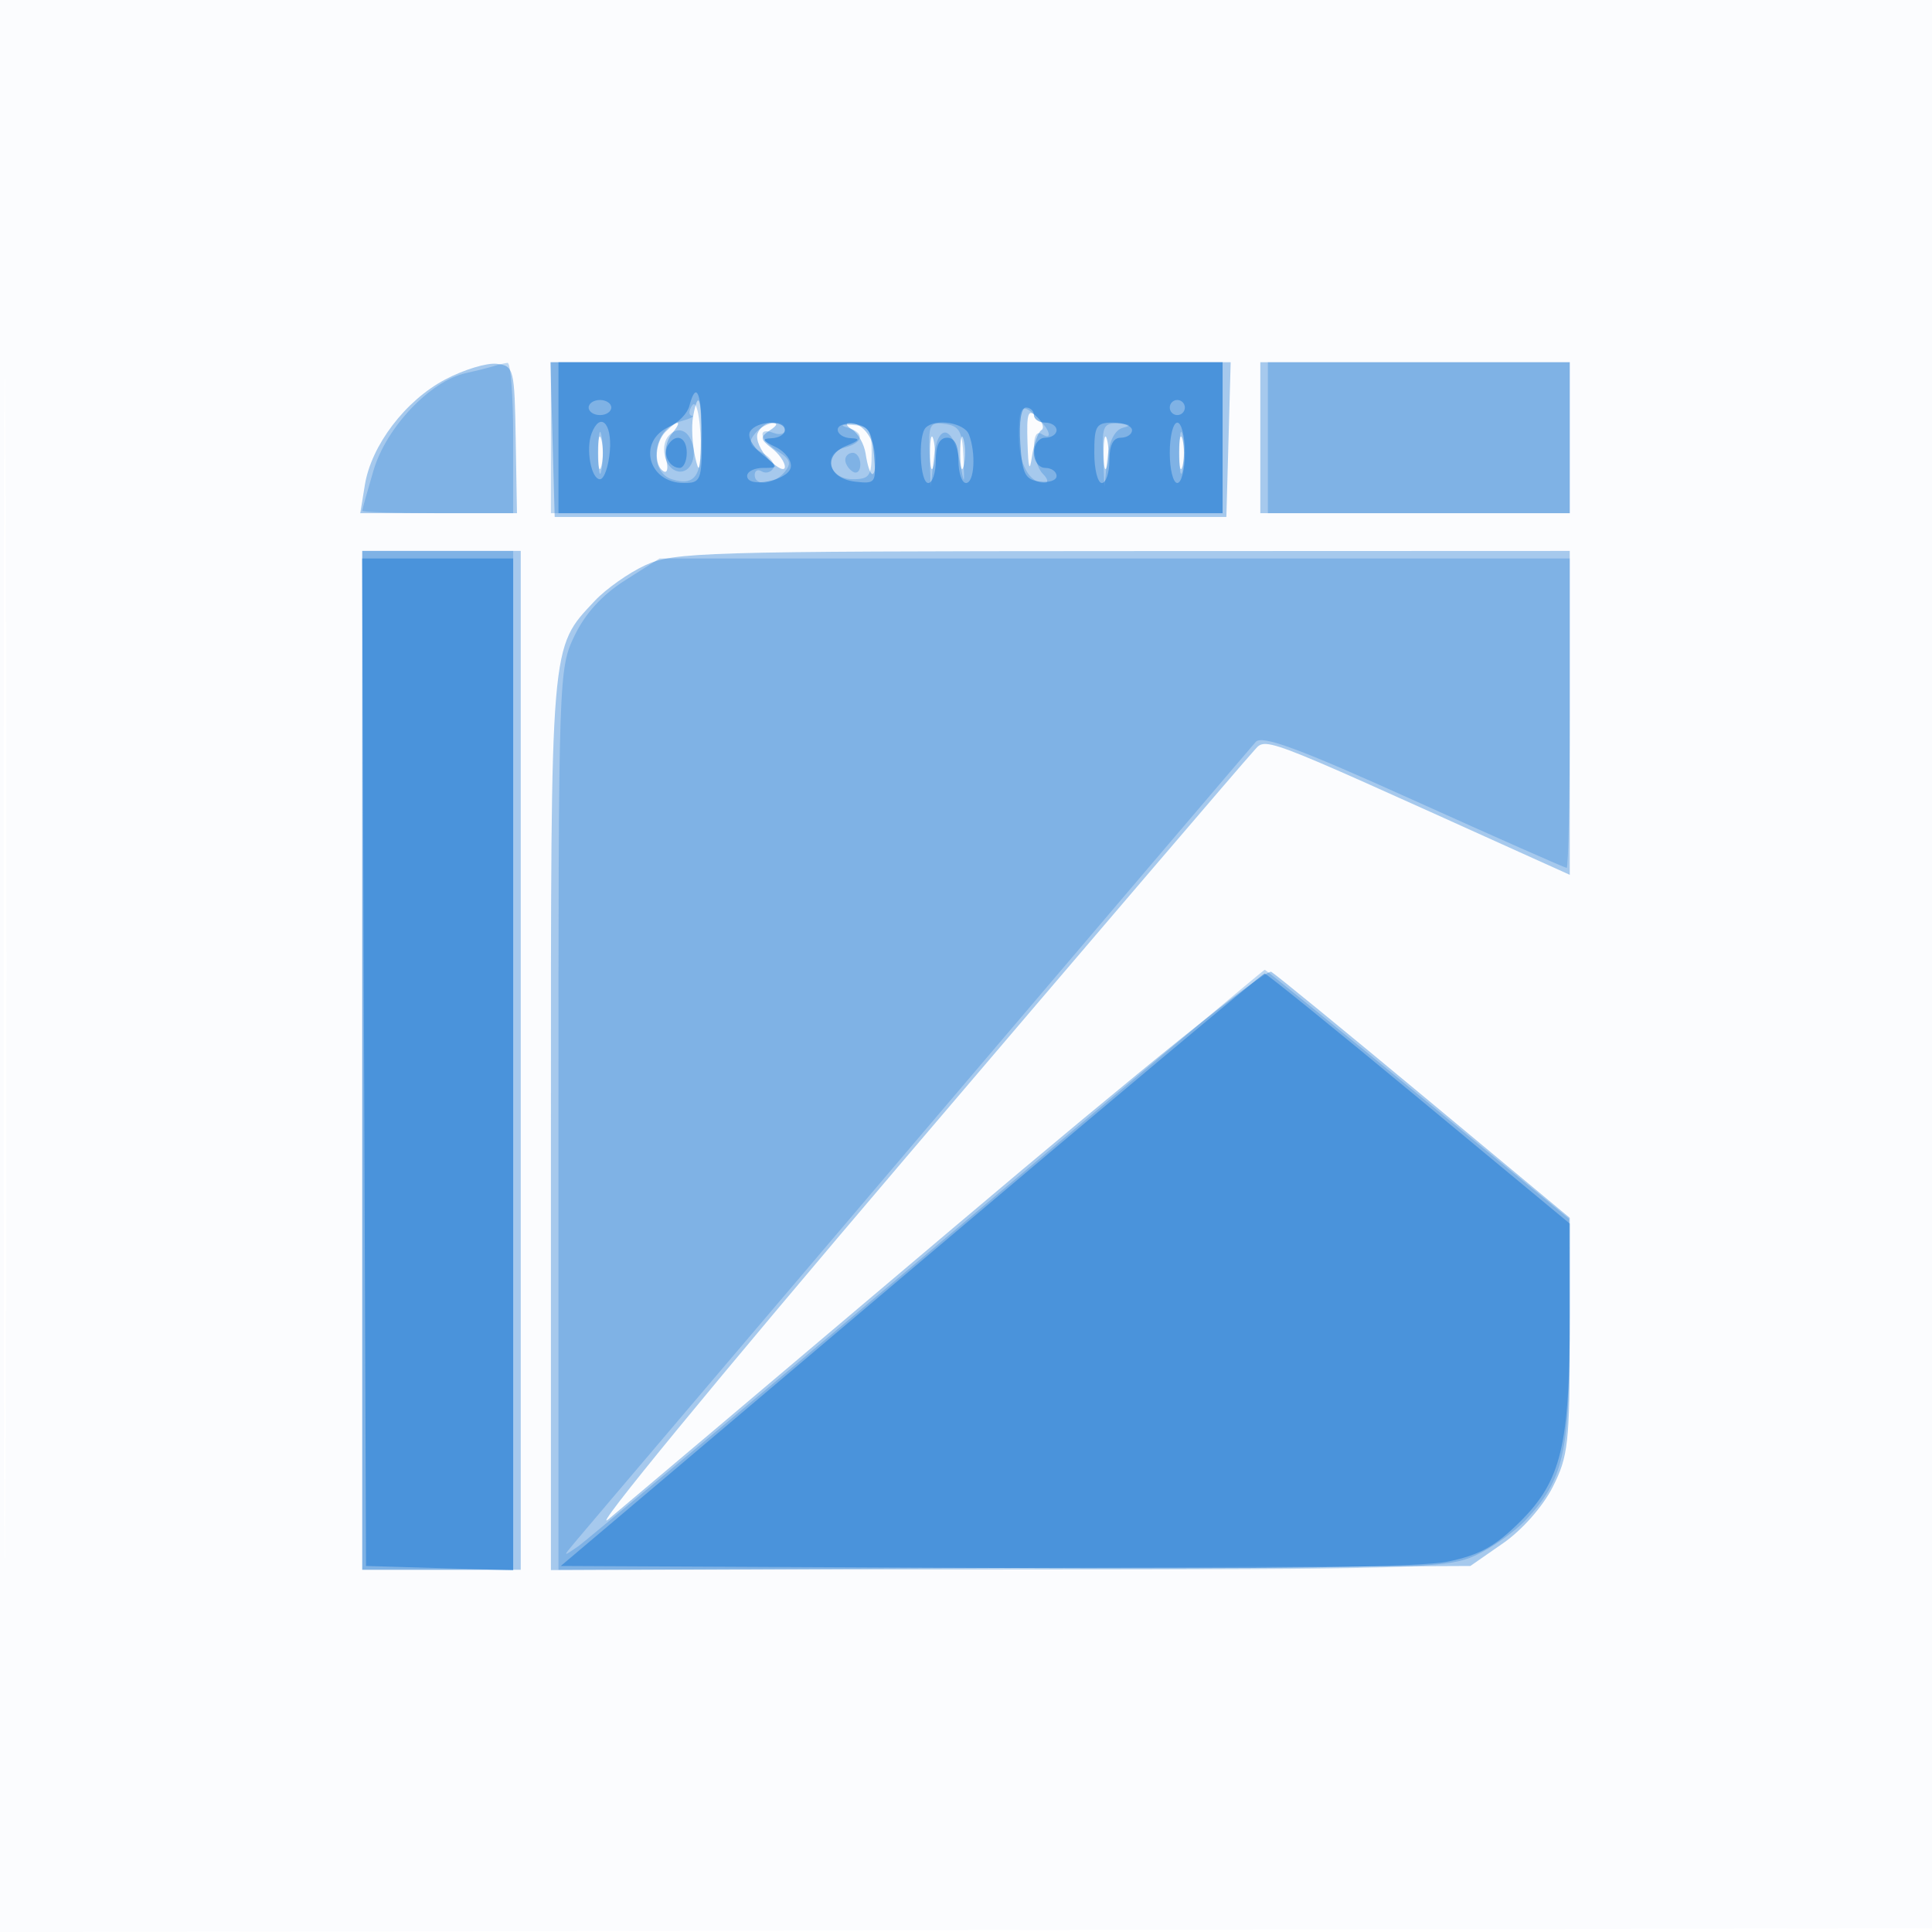
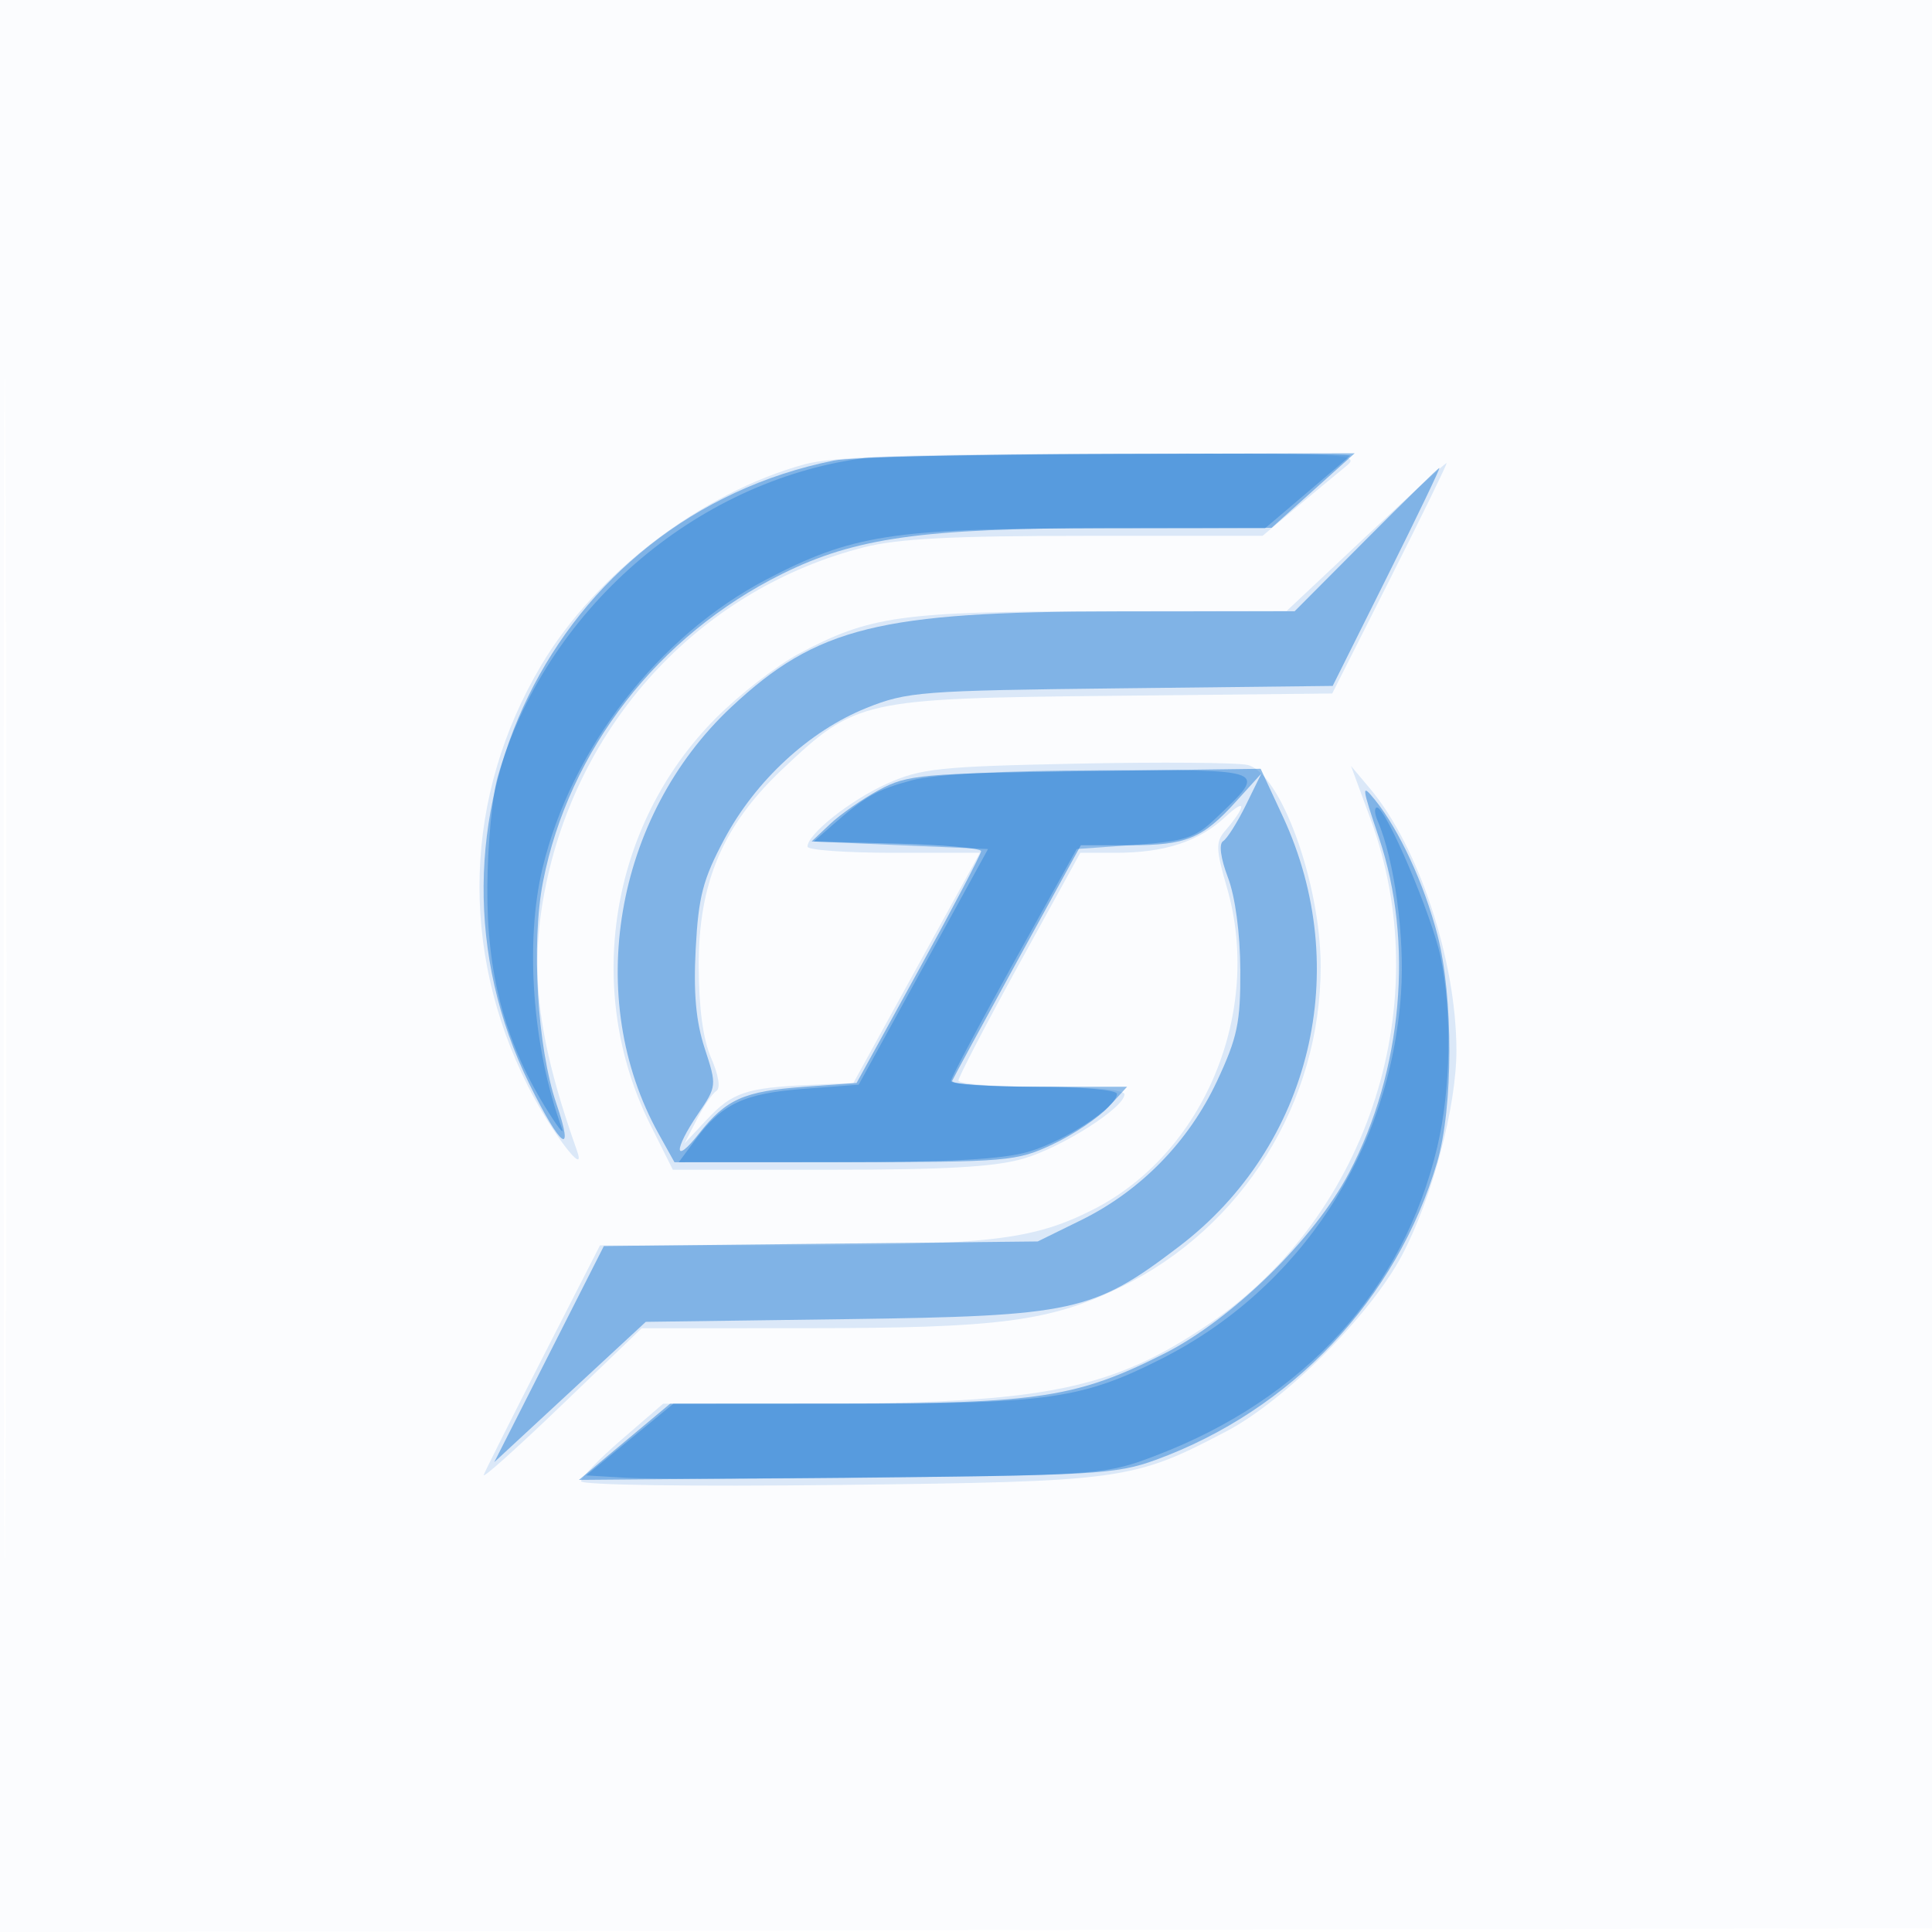
<svg xmlns="http://www.w3.org/2000/svg" width="256" height="256">
  <path fill="#1976D2" fill-opacity=".016" fill-rule="evenodd" d="M0 128.004v128.004l128.25-.254 128.25-.254.254-127.75L257.008 0H0zm.485.496c0 70.4.119 99.053.265 63.672s.146-92.98 0-128S.485 58.1.485 128.5" />
-   <path fill="#1976D2" fill-opacity=".378" fill-rule="evenodd" d="M58.989 50.283c-5.269 2.782-9.791 8.722-10.645 13.983L47.738 68h10.381l10.381.001-.166-9.751c-.159-9.424-.243-9.76-2.51-10.043-1.29-.162-4.366.773-6.835 2.076m14.226 7.967L73.5 68.5h89l.285-10.25.285-10.25H72.93zM167 58v10h41V48h-41zm-75.17-2.75c-.222 1.237-.102 3.6.265 5.25.541 2.428.691 1.999.787-2.25.123-5.476-.361-6.857-1.052-3m44.32 3.461c.107 3.411.276 3.927.59 1.792.242-1.648.8-3.223 1.24-3.5s.173-1.083-.591-1.792c-1.173-1.089-1.366-.544-1.239 3.5M88.2 57.2c-1.415 1.415-1.584 4.444-.293 5.242.498.309.67-.342.382-1.446s.033-2.679.715-3.501c1.482-1.785.899-1.998-.804-.295m12.191.223c-.3.782.389 2.357 1.532 3.5 1.142 1.142 2.077 1.564 2.077.937s-.787-1.743-1.75-2.481c-1.53-1.172-1.561-1.467-.25-2.345 1.055-.705 1.12-1.008.219-1.019-.705-.008-1.527.625-1.828 1.408m12.535-.49c.784.496 1.582 1.925 1.773 3.174.491 3.217 1.301 3.69 1.301.76 0-2.569-1.642-4.878-3.45-4.852-.578.009-.408.422.376.918M79.232 60c0 1.925.206 2.712.457 1.75.252-.962.252-2.538 0-3.5-.251-.962-.457-.175-.457 1.75m44 0c0 1.925.206 2.712.457 1.75.252-.962.252-2.538 0-3.5-.251-.962-.457-.175-.457 1.75m4 0c0 1.925.206 2.712.457 1.75.252-.962.252-2.538 0-3.5-.251-.962-.457-.175-.457 1.75m19 0c0 1.925.206 2.712.457 1.75.252-.962.252-2.538 0-3.5-.251-.962-.457-.175-.457 1.75m10 0c0 1.925.206 2.712.457 1.75.252-.962.252-2.538 0-3.5-.251-.962-.457-.175-.457 1.75M48 140.5V208h21V73H48zm37.5-65.604c-2.2 1.018-5.214 3.146-6.697 4.728C72.883 85.938 73 84.534 73 148.99v59.055l60.915-.272 60.914-.273 4.336-3.013c2.534-1.762 5.27-4.862 6.585-7.462 2.047-4.048 2.25-5.856 2.25-20.052v-15.602l-19.175-15.936c-10.546-8.764-19.711-16.261-20.367-16.66-.738-.449-16.724 12.416-41.975 33.782-22.431 18.979-43.053 36.406-45.828 38.725-2.844 2.378 14.289-18.466 39.276-47.782 24.376-28.6 45.108-52.832 46.071-53.848 1.899-2.006-.396-2.867 35.248 13.218l6.75 3.046V73l-59.25.022c-55.538.021-59.501.138-63.25 1.874" />
-   <path fill="#1976D2" fill-opacity=".27" fill-rule="evenodd" d="M65.5 48.491c-.55.184-2.249.61-3.775.947-4.701 1.038-10.532 7.172-12.219 12.855C48.678 65.081 48 67.506 48 67.682c0 .175 4.5.318 10 .318h10V58c0-5.5-.338-9.964-.75-9.921s-1.2.229-1.75.412M73 58v10h89V48H73zm95 0v10h40V48h-40zm-76.309-4.25c-.445.688-.445 1.295 0 1.35s-.316.41-1.691.789c-3.465.956-4.173 6.604-.956 7.625 3.135.995 4.117-.602 3.766-6.124-.187-2.949-.631-4.394-1.119-3.64M135 57.8c0 3.698 1.372 6.2 3.4 6.2.556 0 .467-.533-.2-1.2-1.447-1.447-1.626-6.181-.2-5.3 1.489.92 1.209-.434-.429-2.071C135.413 53.27 135 53.65 135 57.8M79.272 60c0 2.475.195 3.487.434 2.25.238-1.237.238-3.263 0-4.5-.239-1.237-.434-.225-.434 2.25m20.786-2.57c-.95 1.145-.769 1.654.905 2.55 1.151.616 1.824 1.555 1.496 2.086-.328.532-1.016.708-1.528.391s-.931-.098-.931.484c0 1.544 2.559 1.295 3.954-.385.962-1.16.79-1.699-.878-2.741-2.387-1.49-2.815-3.312-.576-2.453.825.316 1.5.139 1.5-.393 0-1.465-2.596-1.161-3.942.461m12.192-.791c2.373.688 2.206 2.008-.337 2.673-3.014.789-2.12 4.188 1.101 4.188 2.175 0 2.486-.438 2.486-3.5 0-3.017-.345-3.525-2.5-3.685-1.444-.106-1.761.03-.75.324m10.918 3.541.168 4.32.396-3.812c.486-4.676 2.496-4.446 3.424.391.649 3.384.654 3.377.5-.579-.13-3.329-.533-4.054-2.406-4.32-2.056-.292-2.236.053-2.082 4m23 .07.168 4.25.389-3.688c.253-2.399.98-3.843 2.082-4.134 1.205-.317 1.045-.479-.557-.562-2.023-.104-2.233.313-2.082 4.134m10.104-.25c0 2.475.195 3.487.434 2.25.238-1.237.238-3.263 0-4.5-.239-1.237-.434-.225-.434 2.25m-67.605-2.333c-1.222 1.221-.687 4.111.871 4.709 1.747.67 2.975-1.597 2.1-3.876-.609-1.588-1.865-1.94-2.971-.833M112 60.941c0 .518.45 1.219 1 1.559s1-.084 1-.941S113.55 60 113 60s-1 .423-1 .941M48 140.5V208h20V73H48zm34.84-63.613c-3.026 1.918-5.271 4.371-6.696 7.315C74.025 88.579 74 89.338 74 148.316V208l58.75-.022c55.051-.021 59.002-.139 62.75-1.874 2.2-1.018 5.214-3.146 6.697-4.728 4.97-5.3 5.807-8.952 5.755-25.094l-.048-14.782-20.028-16.5c-11.016-9.075-20.147-16.5-20.292-16.5s-20.22 16.875-44.61 37.5-45.275 38.144-46.41 38.931c-1.972 1.367-1.992 1.345-.45-.5 3.956-4.732 89.3-105.059 90.285-106.134.844-.922 5.739.89 20.943 7.75 10.913 4.924 20.025 8.953 20.25 8.953.224 0 .408-9.225.408-20.5V74H87.392z" />
-   <path fill="#1976D2" fill-opacity=".508" fill-rule="evenodd" d="M74 58v10h88V48H74zm17.345-4.211c-.258.985-1.45 2.222-2.651 2.75C84.408 58.426 85.848 64 90.622 64c2.24 0 2.378-.349 2.378-6 0-5.89-.73-7.747-1.655-4.211M78 54c0 .55.675 1 1.5 1s1.5-.45 1.5-1-.675-1-1.5-1-1.5.45-1.5 1m77 0c0 .55.45 1 1 1s1-.45 1-1-.45-1-1-1-1 .45-1 1m-19.805 4.75c.26 4.053.635 4.797 2.555 5.07 1.238.175 2.25-.162 2.25-.75 0-.589-.675-1.07-1.5-1.07-.833 0-1.5-.889-1.5-2s.667-2 1.5-2c.825 0 1.5-.45 1.5-1s-.675-1-1.5-1-1.5-.45-1.5-1-.475-1-1.055-1c-.634 0-.933 1.893-.75 4.75M78.39 57.427c-.793 2.066-.061 6.073 1.11 6.073.55 0 1.14-1.687 1.31-3.75.307-3.705-1.299-5.246-2.42-2.323m21.01-.265c-.407.658.266 1.959 1.552 3 2.247 1.82 2.249 1.838.159 1.838C99.95 62 99 62.48 99 63.066c0 1.693 5.449.613 5.782-1.145.164-.869-.732-2.076-1.992-2.682-1.801-.868-1.916-1.118-.54-1.171.963-.038 1.75-.518 1.75-1.068 0-1.389-3.722-1.258-4.6.162m11.6-.232c0 .589.787 1.099 1.75 1.133 1.304.048 1.157.302-.574.996-3.212 1.287-2.475 4.347 1.147 4.764 2.687.309 2.793.16 2.492-3.5-.254-3.086-.749-3.885-2.565-4.143-1.237-.175-2.25.162-2.25.75m11.667-.263C121.608 57.725 121.894 64 123 64c.55 0 1-1.35 1-3q0-3 1.5-3t1.5 3c0 1.65.45 3 1 3 1.104 0 1.345-3.938.393-6.418-.604-1.573-4.453-2.188-5.726-.915M145 60c0 2.2.45 4 1 4s1-1.35 1-3q0-3 1.5-3c.825 0 1.5-.45 1.5-1s-1.125-1-2.5-1c-2.25 0-2.5.4-2.5 4m10 0c0 2.2.45 4 1 4s1-1.8 1-4-.45-4-1-4-1 1.8-1 4m-66.5-1c-.729 1.18.217 3 1.559 3 .518 0 .941-.9.941-2 0-2.109-1.455-2.691-2.5-1m-40.257 81.75.257 66.75 9.75.286 9.75.286V74H47.986zm72.456 27.5L74.307 207.5l56.097.264c38.2.179 57.81-.091 61.469-.847 4.205-.869 6.299-2.036 9.637-5.374 5.353-5.354 6.49-10.087 6.49-27.026v-12.385l-19.98-16.566C177.031 136.455 167.827 129 167.566 129c-.262 0-21.352 17.662-46.867 39.25" />
+   <path fill="#1976D2" fill-opacity=".143" fill-rule="evenodd" d="M106.608 61.522C92.974 65.265 78.944 75.97 71.724 88.136c-10.27 17.305-10.908 37.672-1.749 55.815 3.007 5.957 7.808 12.288 6.484 8.549-5.357-15.117-6.417-24.37-4.069-35.5 4.626-21.927 20.826-39.055 42.07-44.478 4.502-1.15 11.694-1.522 29.397-1.522h23.437l4.473-3.75a749 749 0 0 1 6.603-5.478c2.027-1.644.467-1.724-32.37-1.66-25.604.05-35.761.413-39.392 1.41M181 71.078l-10.5 9.868-24.5.039c-26.645.042-30.746.618-40.15 5.636-2.942 1.571-7.903 5.425-11.024 8.565-14.026 14.113-17.549 36.043-8.651 53.848L89.156 155h20.741c15.463 0 22.017-.379 25.758-1.49 5.166-1.534 13.345-6.754 13.345-8.516 0-.598-4.38-.994-11-.994-6.05 0-11-.372-11-.827s3.633-7.429 8.073-15.5L143.146 113h4.684c6.479 0 10.995-1.473 14.499-4.73 2.875-2.672 2.85-1.503-.04 1.874-1.213 1.417-1.175 2.439.273 7.42 4.799 16.509-3.009 35.29-17.768 42.735-7.977 4.024-13.81 4.7-40.68 4.712l-24.614.011-7.5 14.672c-4.125 8.069-7.681 15.151-7.903 15.738-.222.588 4.397-3.545 10.264-9.182L85.028 176l21.736-.008c25.715-.008 32.366-.88 41.797-5.474 16.099-7.844 26.449-24.475 26.433-42.478-.009-10.996-5.291-25.574-9.663-26.672-1.309-.328-11.482-.41-22.606-.181-18.316.376-20.697.628-25.225 2.668-4.841 2.181-10.5 6.671-10.5 8.332 0 .447 5.141.813 11.425.813h11.424l-8.384 15.25-8.385 15.25-5.79.257c-8.402.374-10.253.994-13.589 4.55l-2.995 3.193 1.64-3.187c.902-1.752 2.066-3.45 2.587-3.771.559-.346.277-2.113-.689-4.314-1.084-2.472-1.643-6.592-1.659-12.228-.031-11.039 3.17-18.586 11.038-26.028 9.797-9.266 10.518-9.426 43.89-9.776l29.014-.304 7.663-15.186c4.215-8.352 7.584-15.255 7.487-15.341S186.775 65.65 181 71.078m.59 37.408c8.885 24.147-.113 52.431-21.268 66.854-12.868 8.773-21.873 10.611-52.139 10.64l-20.317.02-5.433 4.691c-2.988 2.58-5.433 5.091-5.433 5.58 0 .509 14.625.718 34.25.489 37.598-.44 38.906-.621 51.25-7.1 7.798-4.093 19.089-15.417 23.28-23.346 4.01-7.588 7.226-19.742 7.203-27.224-.037-11.876-5.021-26.939-11.444-34.59l-2.519-3z" />
+   <path fill="#1976D2" fill-opacity=".465" fill-rule="evenodd" d="M110.5 61.022c-37.335 7.494-57.249 48.304-40.335 82.661 4.16 8.452 6.03 9.796 3.558 2.558-2.527-7.397-3.361-21.322-1.763-29.442 3.423-17.401 15.247-32.61 31.684-40.755 9.666-4.789 18.532-6.04 43.064-6.076l21.792-.032L174 65l5.5-4.936-32.5.077c-17.875.043-34.3.439-36.5.881M181 71.5l-9.46 9.5-23.52.015c-31.473.02-39.795 2.082-51.112 12.668-15.5 14.498-19.609 38.638-9.627 56.567l2.087 3.75 22.566-.01c21.617-.009 22.776-.109 27.566-2.367 2.75-1.297 6.091-3.543 7.424-4.991l2.425-2.632h-11.758c-6.467 0-11.608-.35-11.424-.778.183-.428 4.094-7.628 8.692-16L143.218 112h6.457c7.542 0 9.647-.869 14.143-5.835l3.318-3.665-2.054 4.182c-1.129 2.3-2.486 4.45-3.014 4.776-.583.36-.331 2.255.642 4.818.97 2.557 1.617 7.397 1.639 12.263.032 6.959-.384 8.938-3.092 14.725-3.755 8.024-10.146 14.553-18.04 18.429L137.5 164.5l-28.743.306-28.743.307-7.259 14.313-7.259 14.314 10.037-9.294 10.038-9.295 26.464-.357c30.337-.408 32.799-.945 44.219-9.644 17.487-13.32 23.129-36.736 13.725-56.967l-2.936-6.316-23.272.316c-21.621.295-23.555.47-27.271 2.48-2.2 1.19-5.116 3.215-6.48 4.5l-2.48 2.337 11.23.283c6.176.155 11.23.605 11.23 1-.001.394-3.713 7.467-8.25 15.717l-8.25 15-7 .513c-7.957.584-10.282 1.625-13.912 6.231-3.3 4.187-3.364 2.178-.084-2.655 2.476-3.648 2.486-3.745.876-8.666-1.165-3.562-1.505-7.316-1.196-13.2.364-6.935.959-9.212 3.797-14.536 4.132-7.752 11.261-14.333 18.817-17.372 5.392-2.169 7.229-2.311 33.746-2.61l28.044-.317 7.201-14.444C187.75 68.5 190.872 62 190.726 62s-4.523 4.275-9.726 9.5m1.719 39.509c4.65 13.779 3.128 30.874-3.953 44.378-4.588 8.751-15.542 19.469-24.512 23.986-11.506 5.793-16.676 6.595-42.608 6.612L88.793 186l-6.042 5.048-6.041 5.049 35.395-.299c32.777-.276 35.811-.45 41.022-2.351 18.03-6.579 31.946-21.295 37.304-39.447 2.137-7.24 2.163-21.92.053-30.06-1.762-6.802-5.077-13.981-8.284-17.941-1.836-2.267-1.791-1.834.519 5.01" />
+   <path fill="#1976D2" fill-opacity=".392" fill-rule="evenodd" d="M114.5 60.698c-22.46 2.978-42.293 20.261-48.576 42.328-.701 2.461-1.308 8.974-1.349 14.474-.085 11.347 2.253 20.311 7.567 29.019 1.672 2.74 2.711 4.081 2.308 2.981-3.884-10.618-4.926-24.679-2.558-34.5 3.838-15.913 15.36-30.744 29.711-38.243 11.249-5.878 16.648-6.725 42.957-6.742L167.62 70l5.44-4.616c2.992-2.538 5.627-4.788 5.857-5 .544-.502-60.505-.205-64.417.314m6.306 42.701c-4.649 1.251-6.113 2.084-10.642 6.054l-2.336 2.047 11.547.5 11.546.5-8.569 15.614-8.57 15.614-7.298.552c-7.87.595-10.818 1.976-14.314 6.704L89.94 154h20.871c15.118 0 22.168-.39 25.575-1.416 4.801-1.445 11.614-5.923 11.614-7.635 0-.541-4.727-.949-11-.949-6.05 0-10.998-.338-10.995-.75s3.754-7.5 8.334-15.75l8.329-15 7.651-.549c6.72-.482 8.029-.908 10.752-3.5 6.94-6.605 7.29-6.459-15.286-6.384-12.993.044-21.972.522-24.979 1.332m61.734 5.351c2.222 5.157 3.612 15.323 3.111 22.75-1.418 21.042-13.358 39.266-31.839 48.595-10.39 5.245-14.963 5.905-40.907 5.905H89.23l-5.781 4.75-5.78 4.75 5.416.319c2.978.175 18.465.157 34.415-.041 28.343-.352 29.153-.419 35.742-2.942 19.634-7.519 32.738-21.919 37.209-40.889 1.802-7.647 1.979-17.803.436-25.148-1.152-5.486-7.245-19.799-8.429-19.799-.37 0-.333.787.082 1.75" />
</svg>
